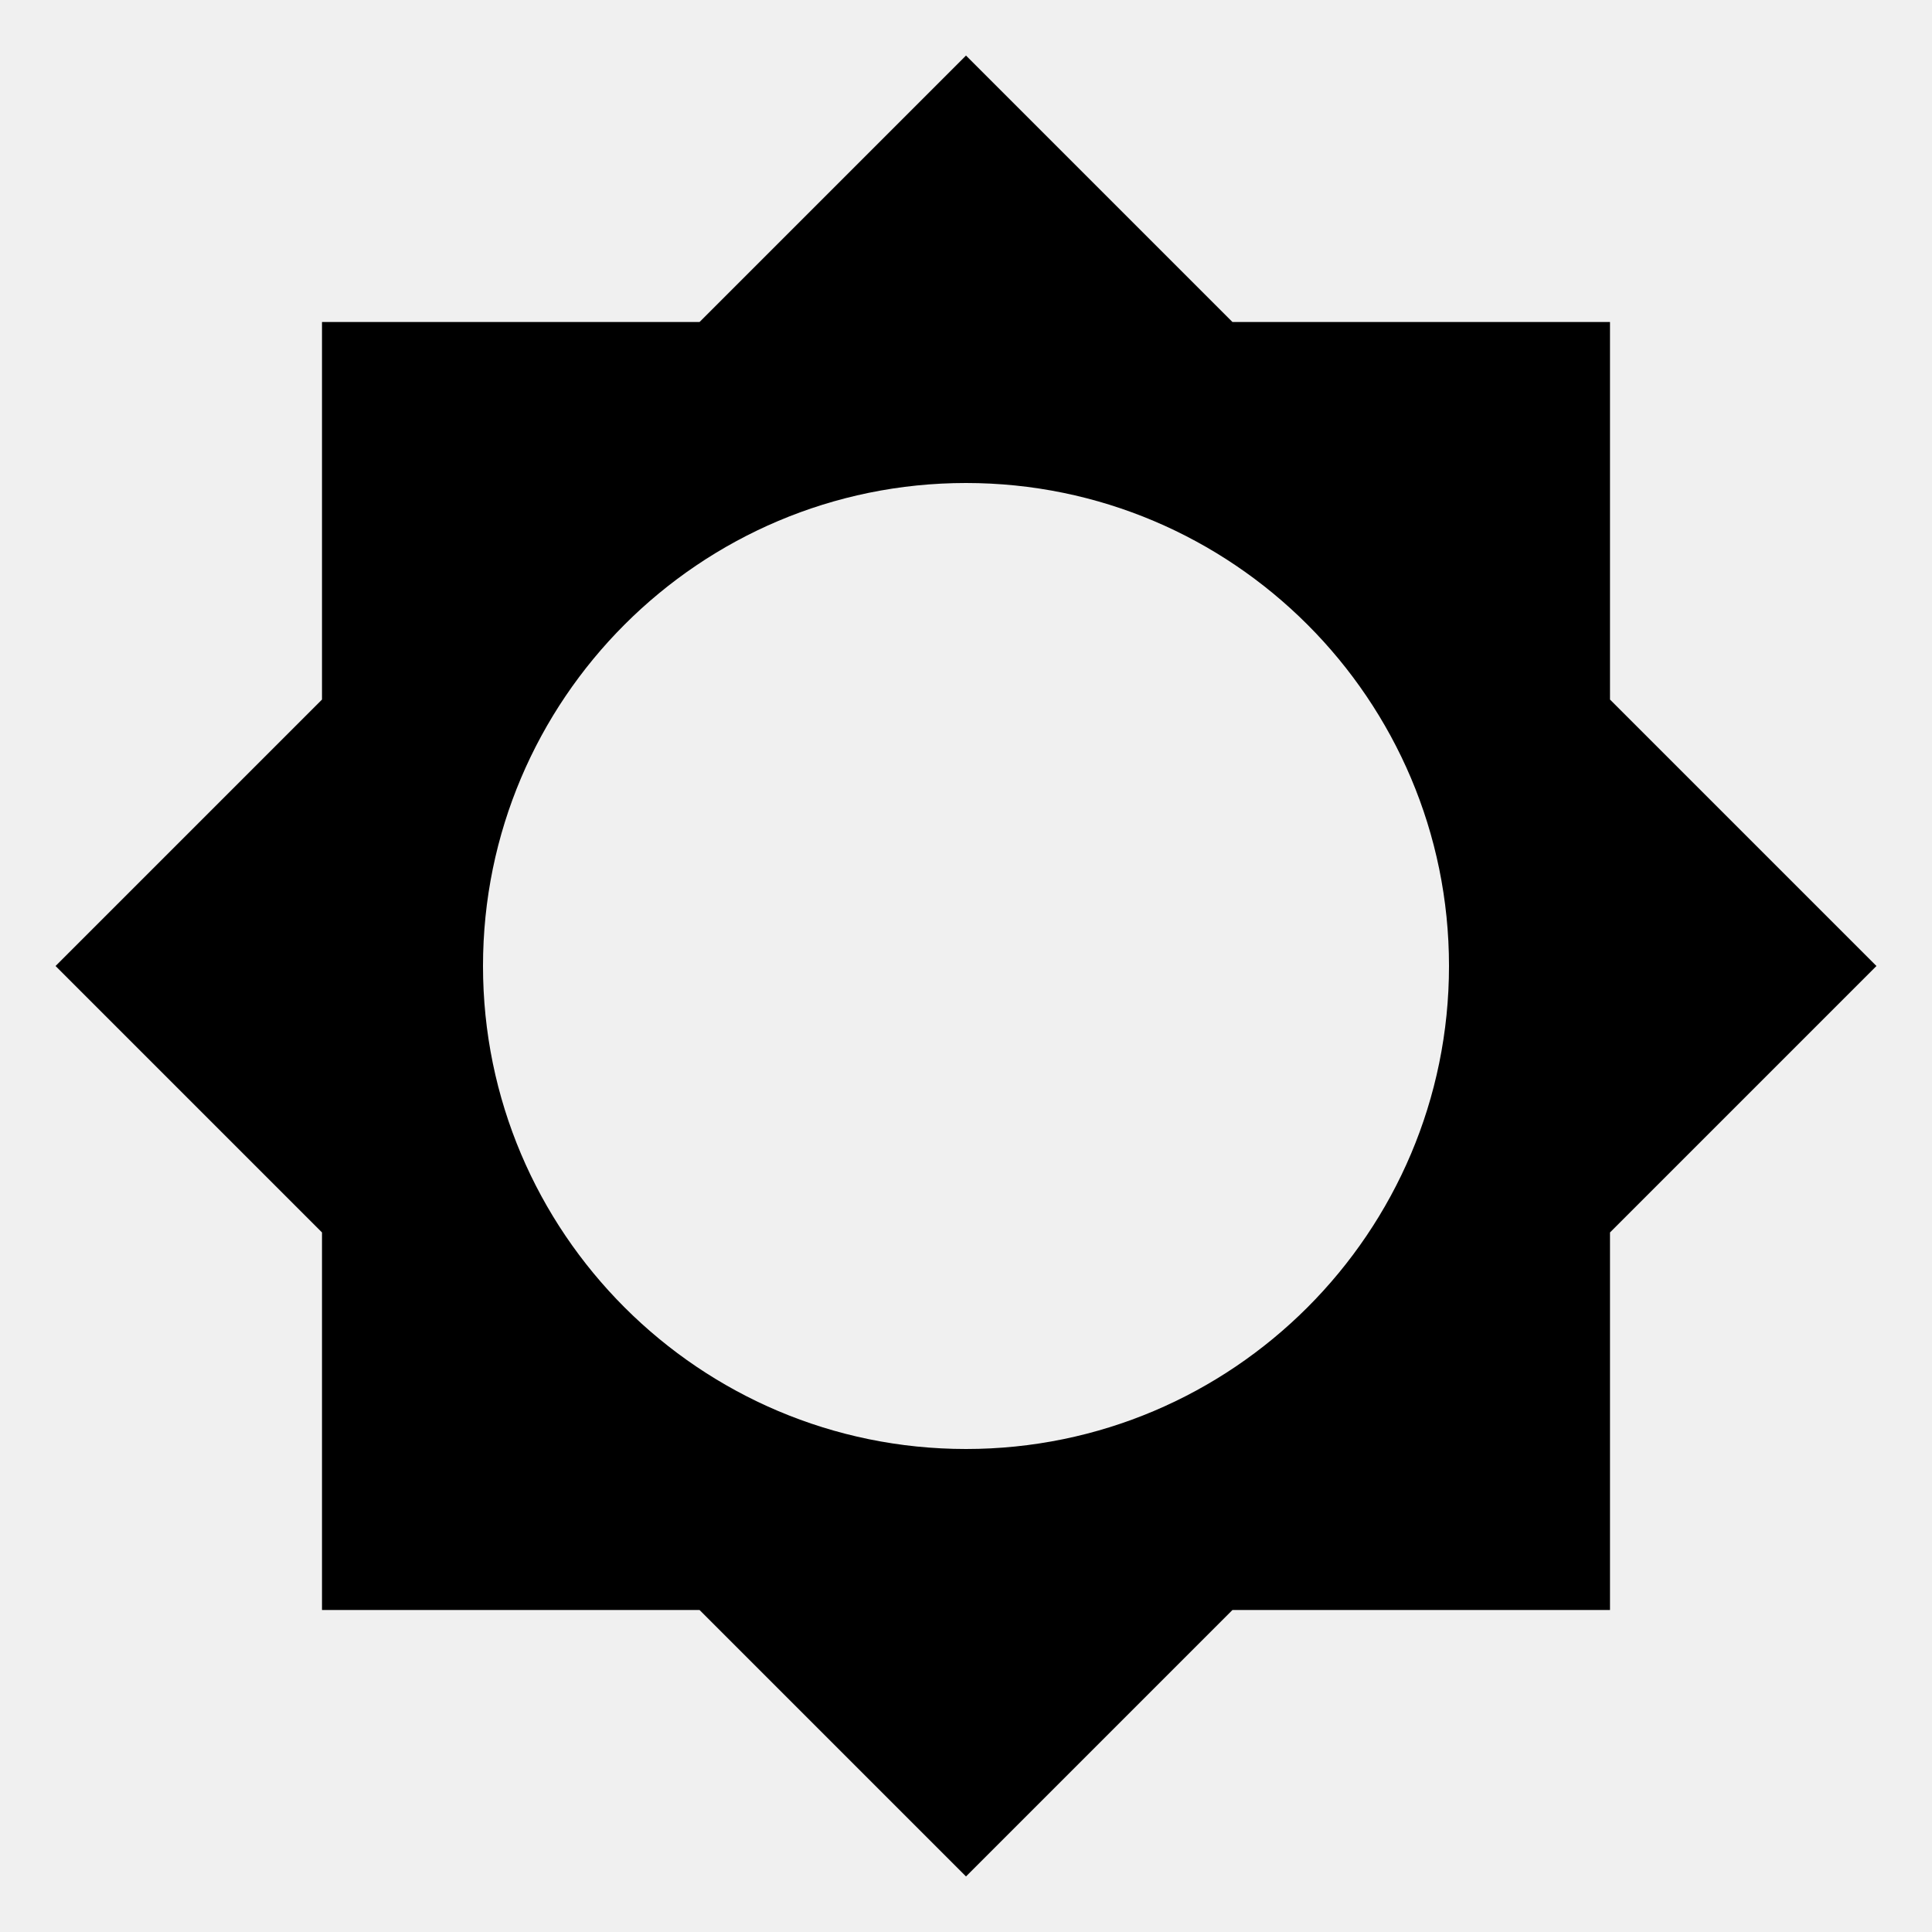
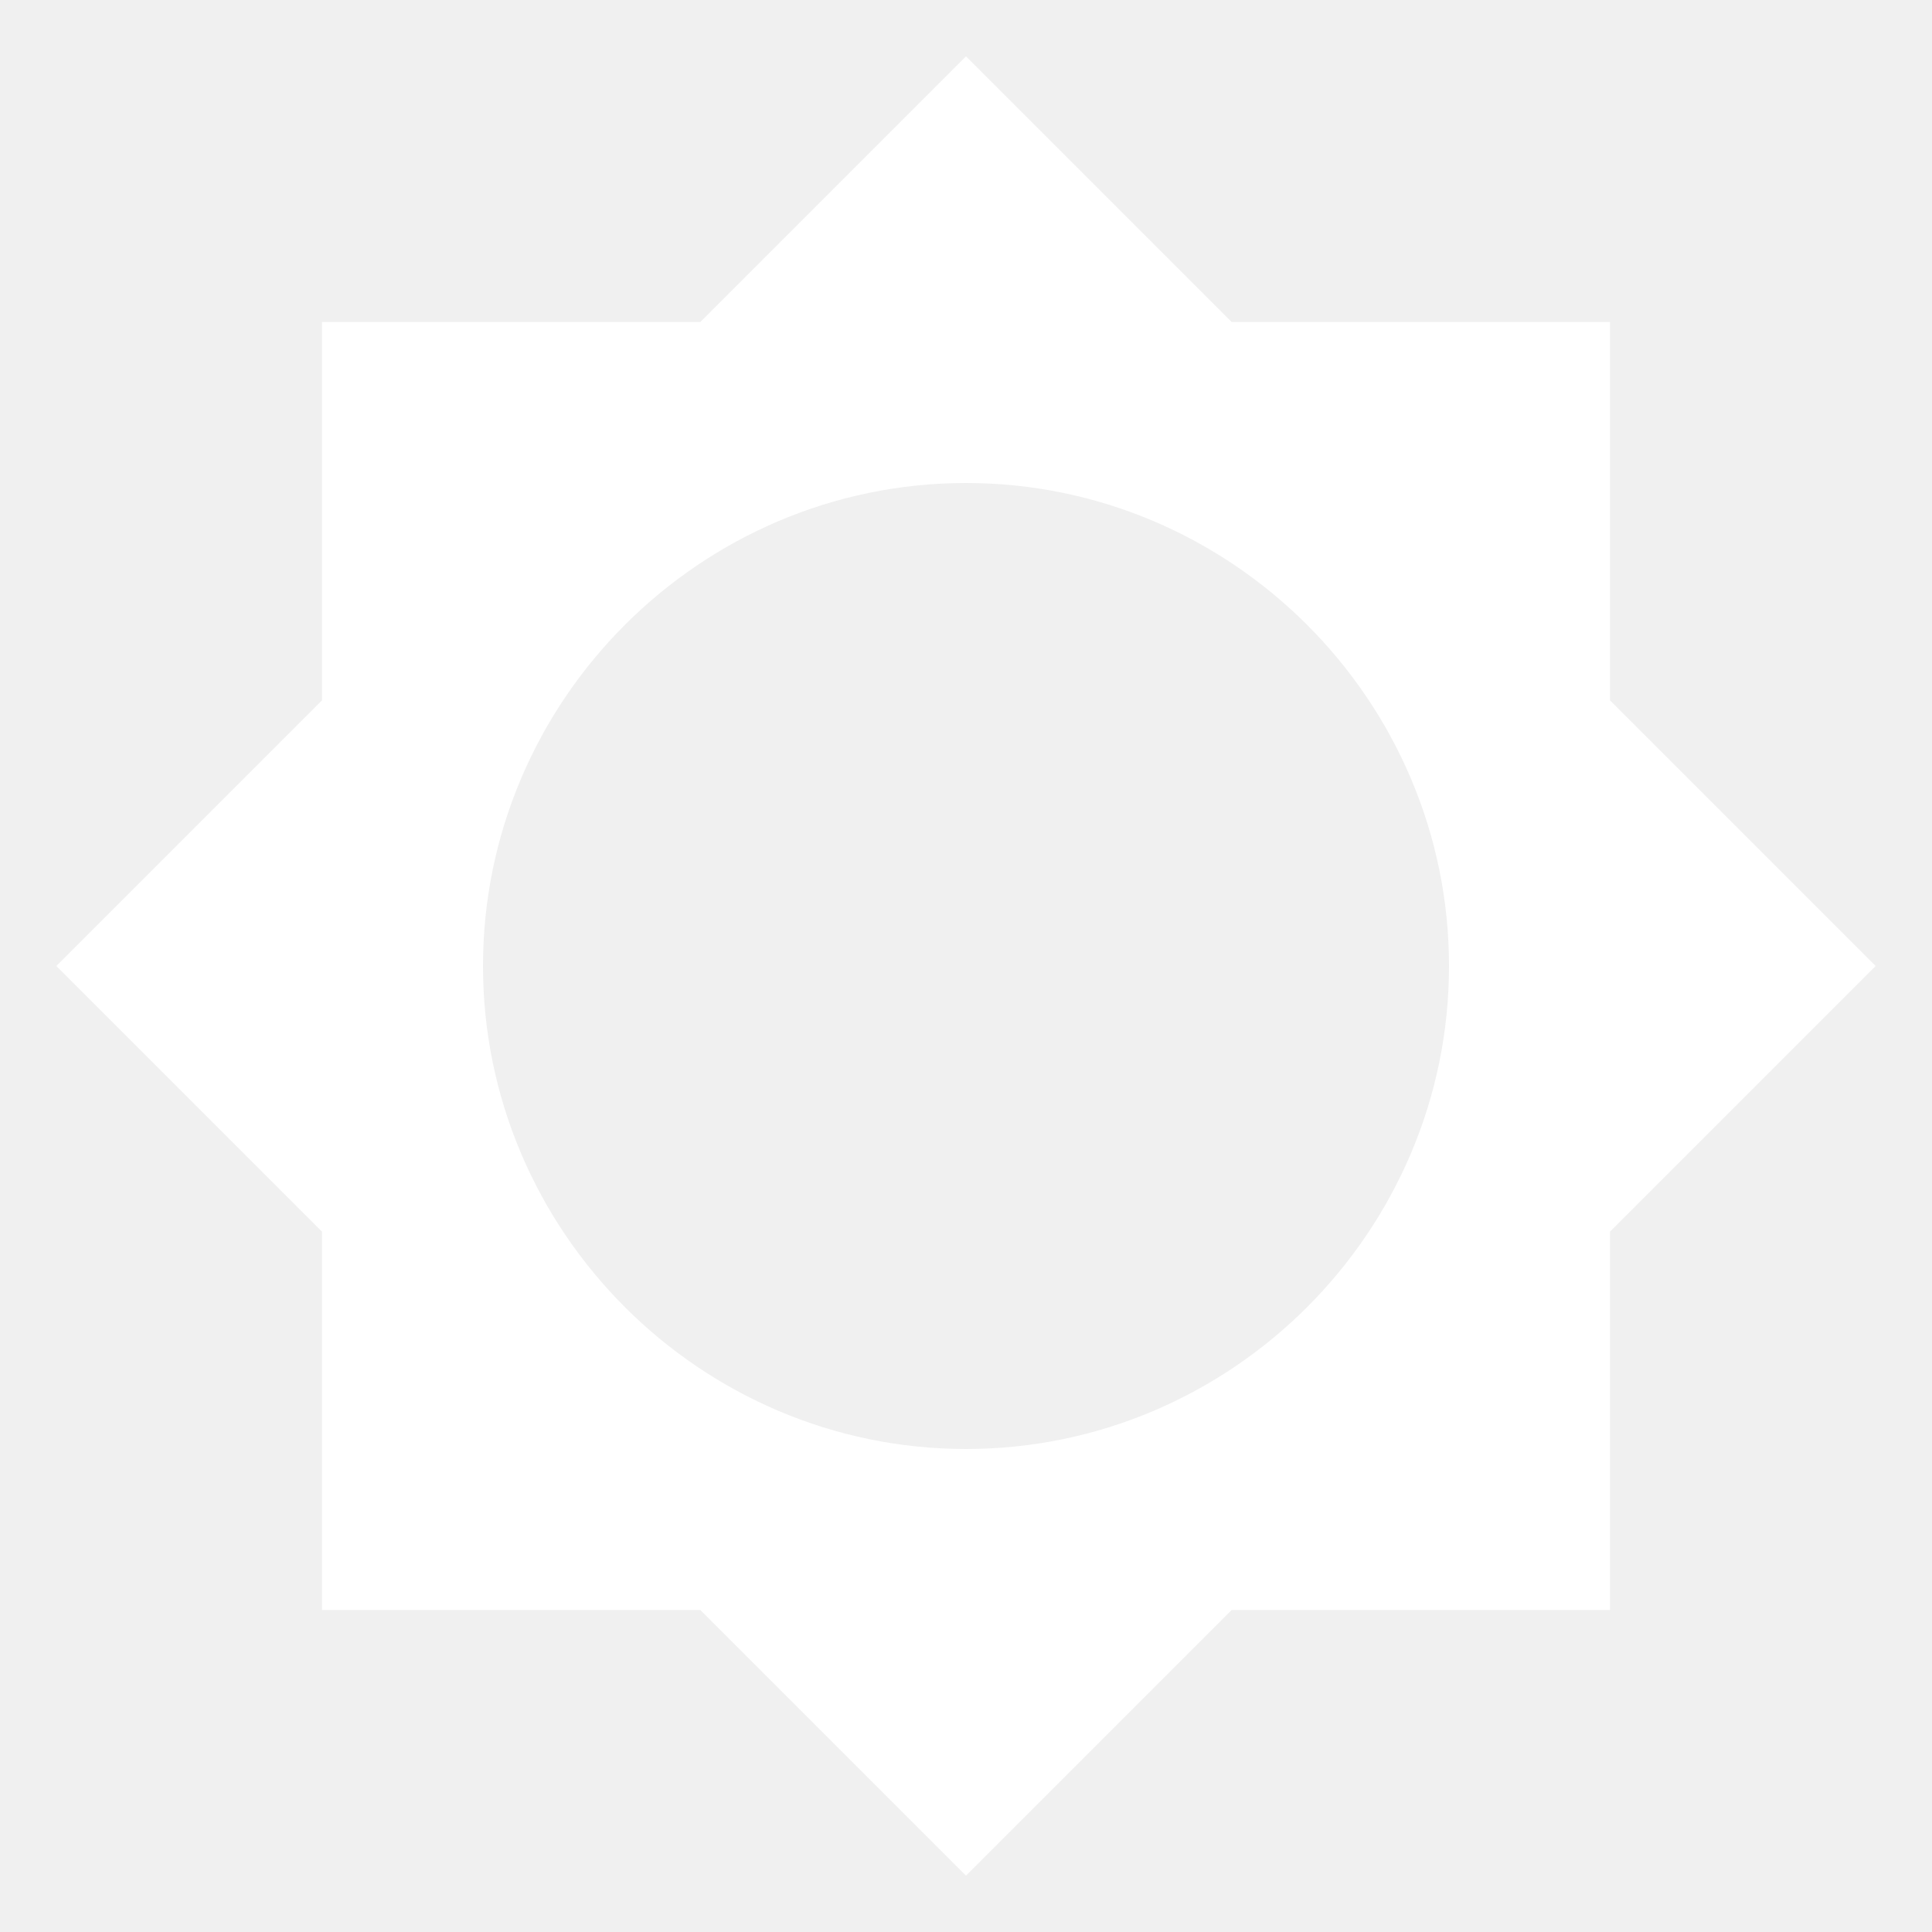
- <svg xmlns="http://www.w3.org/2000/svg" width="24" height="24" viewBox="0 0 24 24">
-   <path d="M0 0h24v24H0z" fill="none" />
-   <path d="M20 15.31L23.31 12 20 8.69V4h-4.69L12 .69 8.69 4H4v4.69L.69 12 4 15.31V20h4.69L12 23.31 15.31 20H20v-4.69zM12 18c-3.31 0-6-2.69-6-6s2.69-6 6-6 6 2.69 6 6-2.69 6-6 6z" />
+ <svg xmlns="http://www.w3.org/2000/svg" version="1.1" id="Laag_1" x="0px" y="0px" viewBox="0 0 24 24" style="enable-background:new 0 0 24 24;" xml:space="preserve">
+   <style type="text/css">
+ 	.st0{fill:none;}
+ 	.st1{fill:#FFFFFF;}
+ </style>
+   <path class="st0" d="M0,0h24v24H0V0z" />
+   <path class="st1" d="M20,15.3l3.3-3.3L20,8.7V4h-4.7L12,0.7L8.7,4H4v4.7L0.7,12L4,15.3V20h4.7l3.3,3.3l3.3-3.3H20  C20,20,20,15.3,20,15.3z M12,18c-3.3,0-6-2.7-6-6s2.7-6,6-6s6,2.7,6,6S15.3,18,12,18z" />
</svg>
